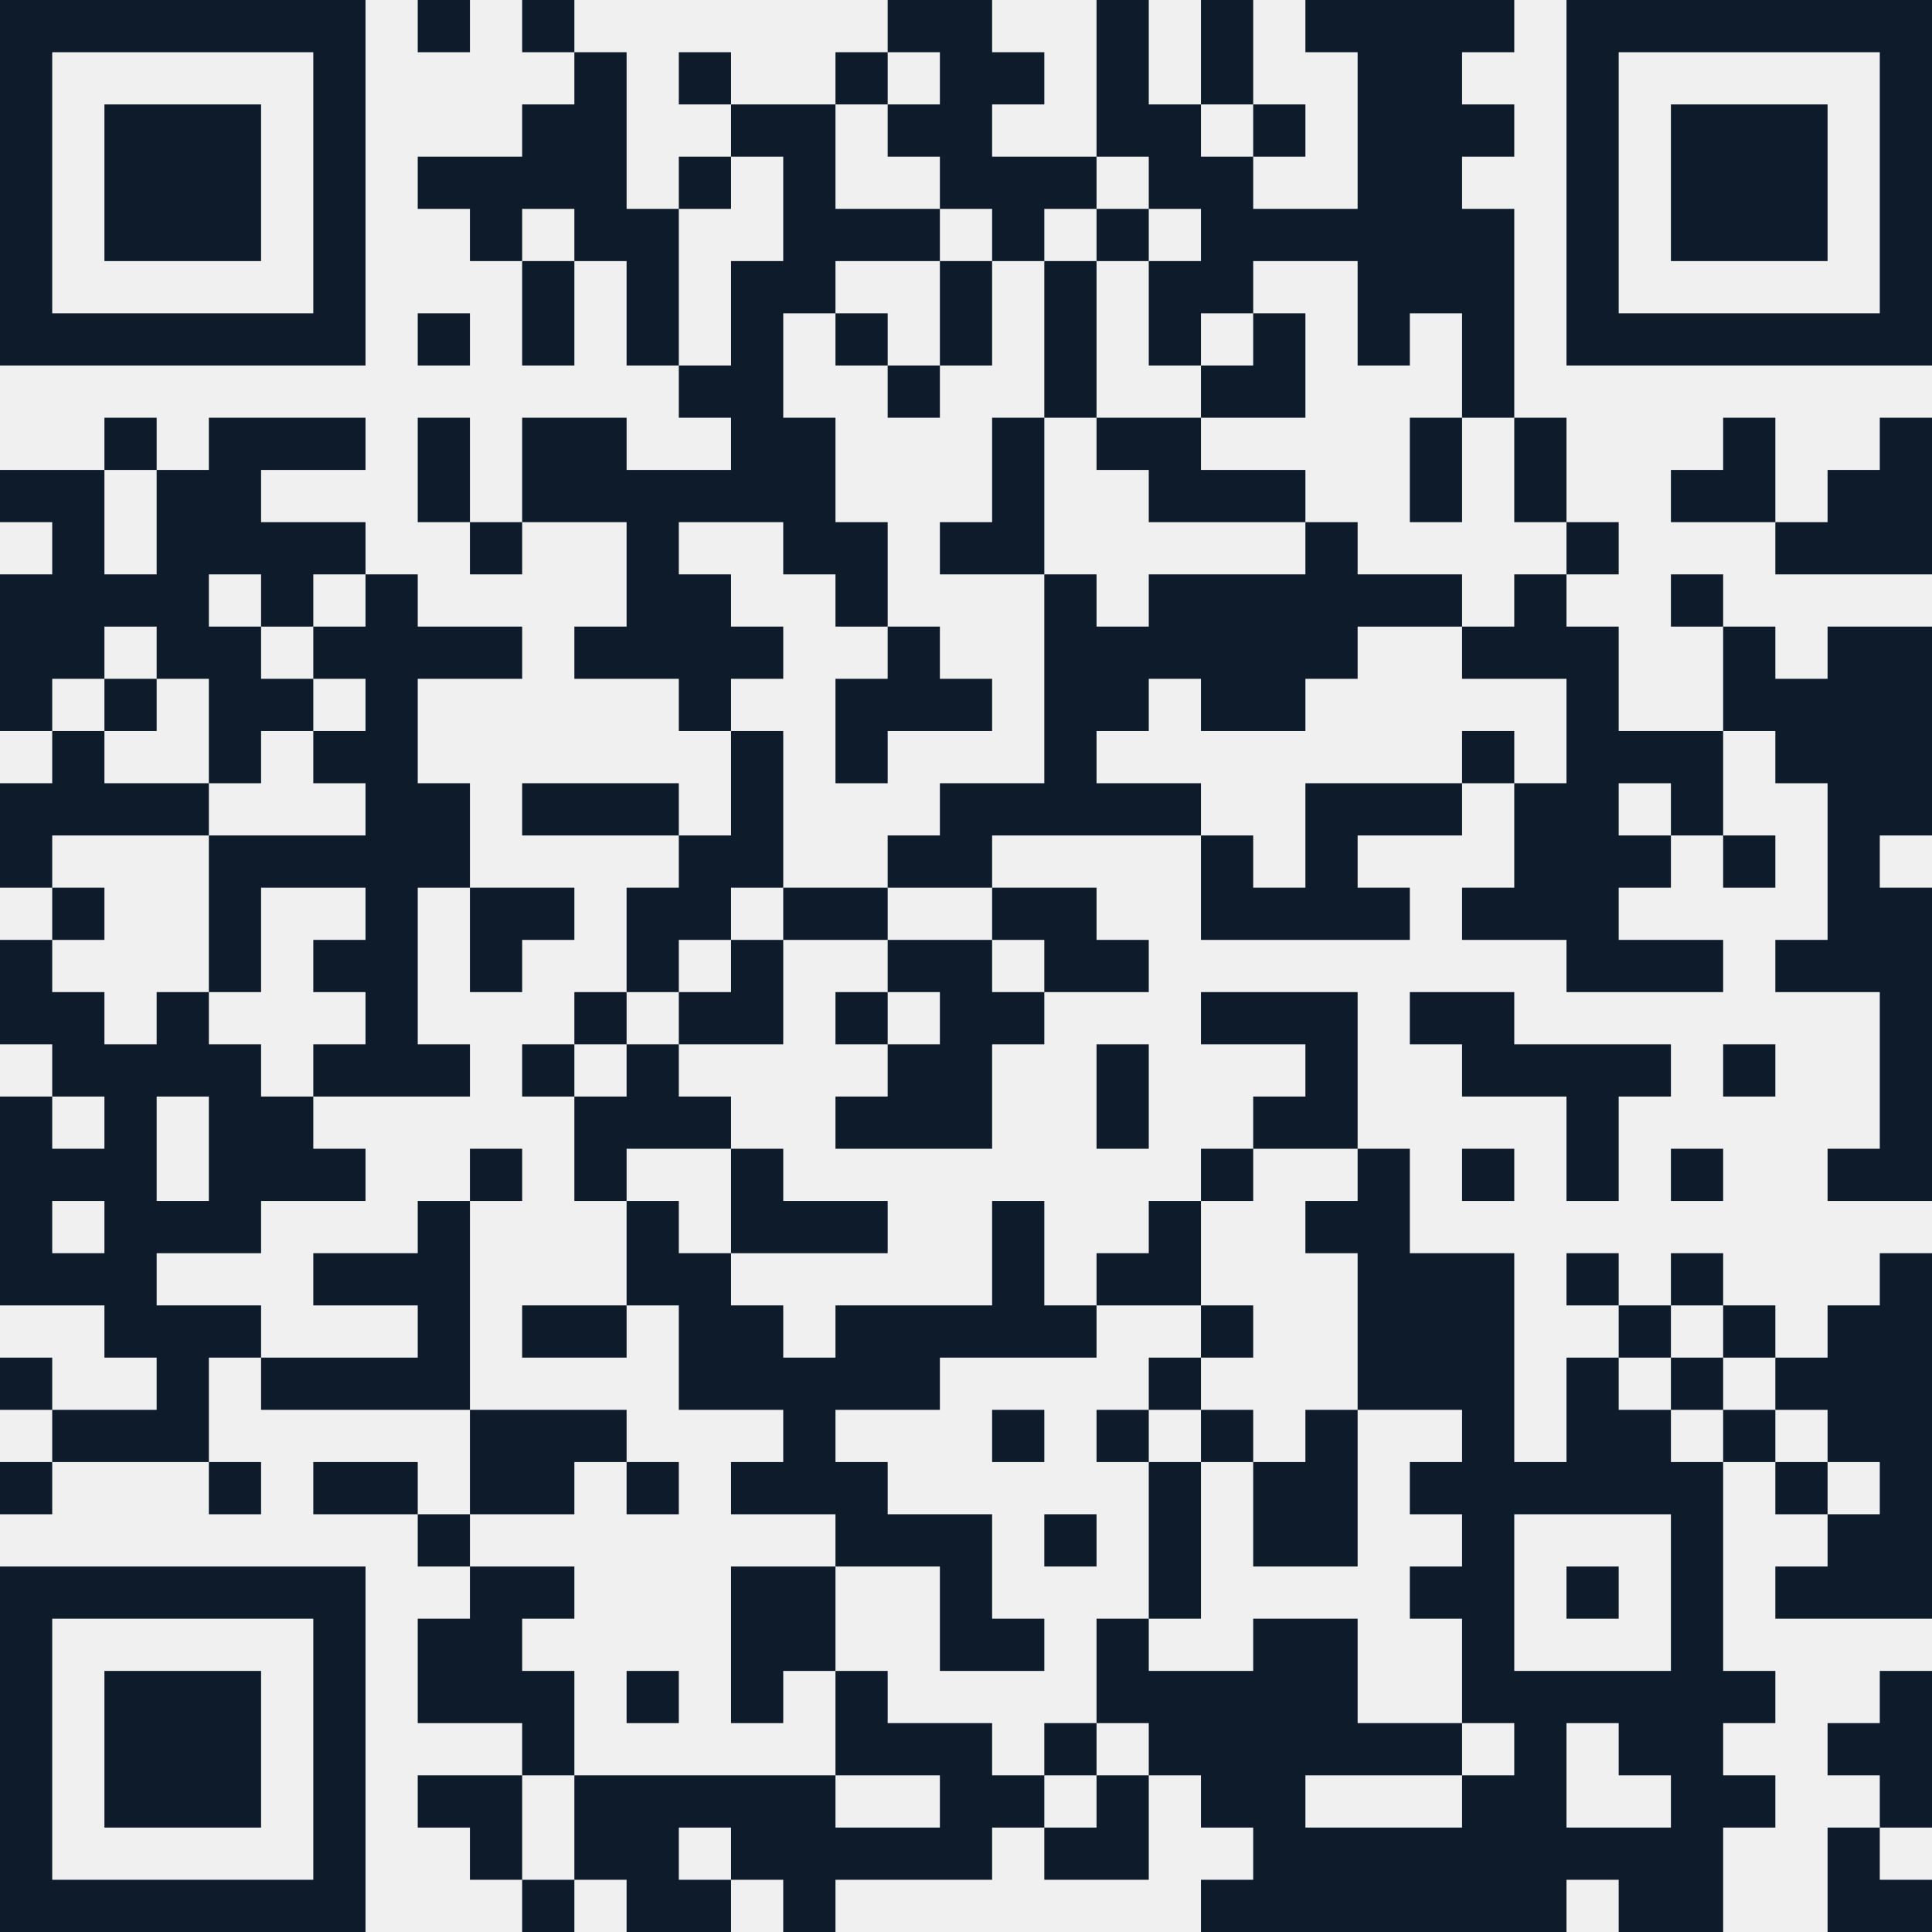
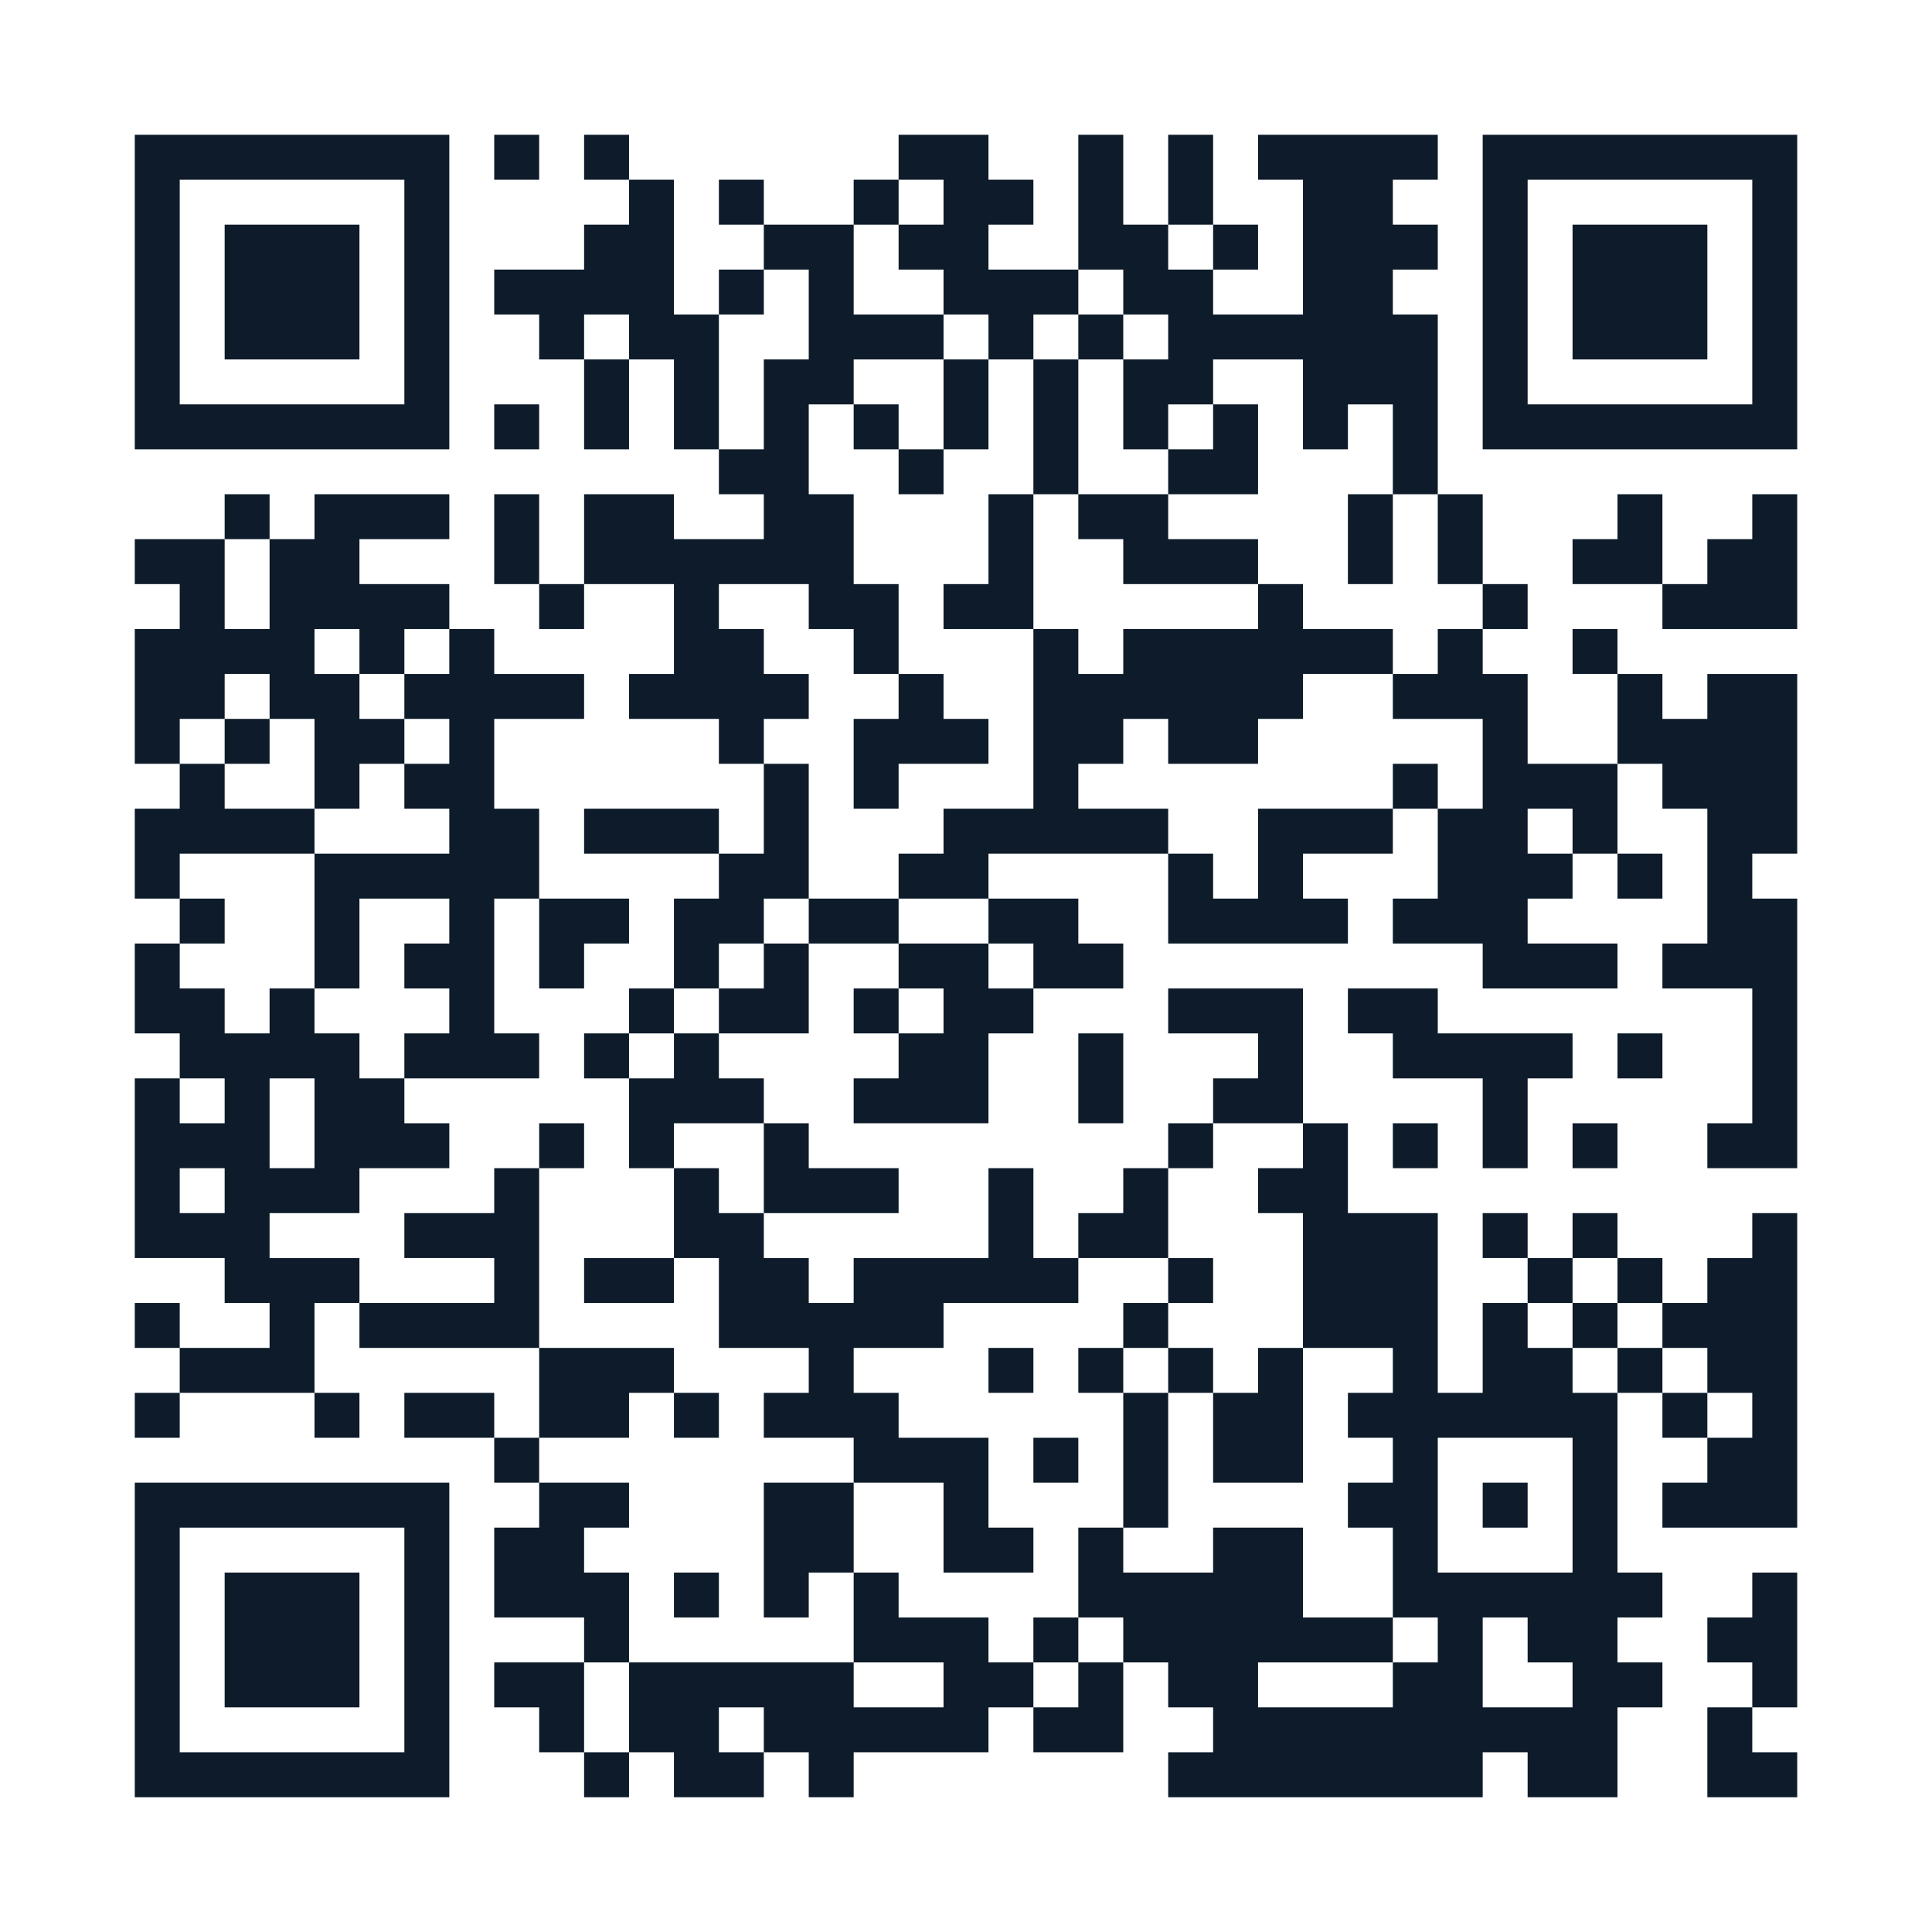
- <svg xmlns="http://www.w3.org/2000/svg" width="148" height="148" class="segno">
-   <path transform="scale(4)" class="qrline" stroke="#0d1b2a" d="M0 0.5h7m1 0h1m1 0h1m6 0h2m2 0h1m1 0h1m1 0h4m1 0h7m-37 1h1m5 0h1m4 0h1m1 0h1m2 0h1m1 0h2m1 0h1m1 0h1m2 0h2m2 0h1m5 0h1m-37 1h1m1 0h3m1 0h1m3 0h2m2 0h2m1 0h2m2 0h2m1 0h1m1 0h3m1 0h1m1 0h3m1 0h1m-37 1h1m1 0h3m1 0h1m1 0h4m1 0h1m1 0h1m2 0h3m1 0h2m2 0h2m2 0h1m1 0h3m1 0h1m-37 1h1m1 0h3m1 0h1m2 0h1m1 0h2m2 0h3m1 0h1m1 0h1m1 0h6m1 0h1m1 0h3m1 0h1m-37 1h1m5 0h1m3 0h1m1 0h1m1 0h2m2 0h1m1 0h1m1 0h2m2 0h3m1 0h1m5 0h1m-37 1h7m1 0h1m1 0h1m1 0h1m1 0h1m1 0h1m1 0h1m1 0h1m1 0h1m1 0h1m1 0h1m1 0h1m1 0h7m-24 1h2m2 0h1m2 0h1m2 0h2m3 0h1m-27 1h1m1 0h3m1 0h1m1 0h2m2 0h2m3 0h1m1 0h2m4 0h1m1 0h1m3 0h1m2 0h1m-37 1h2m1 0h2m3 0h1m1 0h6m3 0h1m2 0h3m2 0h1m1 0h1m2 0h2m1 0h2m-36 1h1m1 0h4m2 0h1m2 0h1m2 0h2m1 0h2m5 0h1m4 0h1m3 0h3m-37 1h4m1 0h1m1 0h1m4 0h2m2 0h1m3 0h1m1 0h6m1 0h1m2 0h1m-33 1h2m1 0h2m1 0h4m1 0h4m2 0h1m2 0h6m2 0h3m2 0h1m1 0h2m-37 1h1m1 0h1m1 0h2m1 0h1m5 0h1m2 0h3m1 0h2m1 0h2m5 0h1m2 0h4m-36 1h1m2 0h1m1 0h2m6 0h1m1 0h1m3 0h1m7 0h1m1 0h3m1 0h3m-37 1h4m3 0h2m1 0h3m1 0h1m3 0h5m2 0h3m1 0h2m1 0h1m2 0h2m-37 1h1m3 0h5m4 0h2m2 0h2m4 0h1m1 0h1m3 0h3m1 0h1m1 0h1m-35 1h1m2 0h1m2 0h1m1 0h2m1 0h2m1 0h2m2 0h2m2 0h4m1 0h3m4 0h2m-37 1h1m3 0h1m1 0h2m1 0h1m2 0h1m1 0h1m2 0h2m1 0h2m8 0h3m1 0h3m-37 1h2m1 0h1m3 0h1m3 0h1m1 0h2m1 0h1m1 0h2m3 0h3m1 0h2m7 0h1m-36 1h4m1 0h3m1 0h1m1 0h1m4 0h2m2 0h1m3 0h1m2 0h4m1 0h1m2 0h1m-37 1h1m1 0h1m1 0h2m5 0h3m2 0h3m2 0h1m2 0h2m4 0h1m5 0h1m-37 1h3m1 0h3m2 0h1m1 0h1m2 0h1m8 0h1m2 0h1m1 0h1m1 0h1m1 0h1m2 0h2m-37 1h1m1 0h3m3 0h1m3 0h1m1 0h3m2 0h1m2 0h1m2 0h2m-27 1h3m3 0h3m3 0h2m5 0h1m1 0h2m3 0h3m1 0h1m1 0h1m3 0h1m-35 1h3m3 0h1m1 0h2m1 0h2m1 0h5m2 0h1m2 0h3m2 0h1m1 0h1m1 0h2m-37 1h1m2 0h1m1 0h4m4 0h5m4 0h1m3 0h3m1 0h1m1 0h1m1 0h3m-36 1h3m5 0h3m3 0h1m3 0h1m1 0h1m1 0h1m1 0h1m2 0h1m1 0h2m1 0h1m1 0h2m-37 1h1m3 0h1m1 0h2m1 0h2m1 0h1m1 0h3m5 0h1m1 0h2m1 0h6m1 0h1m1 0h1m-29 1h1m7 0h3m1 0h1m1 0h1m1 0h2m2 0h1m3 0h1m2 0h2m-37 1h7m2 0h2m3 0h2m2 0h1m3 0h1m4 0h2m1 0h1m1 0h1m1 0h3m-37 1h1m5 0h1m1 0h2m4 0h2m2 0h2m1 0h1m2 0h2m2 0h1m3 0h1m-33 1h1m1 0h3m1 0h1m1 0h3m1 0h1m1 0h1m1 0h1m4 0h5m2 0h6m2 0h1m-37 1h1m1 0h3m1 0h1m3 0h1m5 0h3m1 0h1m1 0h6m1 0h1m1 0h2m2 0h2m-37 1h1m1 0h3m1 0h1m1 0h2m1 0h5m2 0h2m1 0h1m1 0h2m3 0h2m2 0h2m2 0h1m-37 1h1m5 0h1m2 0h1m1 0h2m1 0h5m1 0h2m2 0h9m2 0h1m-36 1h7m3 0h1m1 0h2m1 0h1m7 0h7m1 0h2m2 0h2" />
+ <svg xmlns="http://www.w3.org/2000/svg" width="172" height="172" class="segno">
+   <g transform="scale(4)">
+     <path fill="#fff" d="M0 0h43v43h-43z" />
+     <path class="qrline" stroke="#0d1b2a" d="M3 3.5h7m1 0h1m1 0h1m6 0h2m2 0h1m1 0h1m1 0h4m1 0h7m-37 1h1m5 0h1m4 0h1m1 0h1m2 0h1m1 0h2m1 0h1m1 0h1m2 0h2m2 0h1m5 0h1m-37 1h1m1 0h3m1 0h1m3 0h2m2 0h2m1 0h2m2 0h2m1 0h1m1 0h3m1 0h1m1 0h3m1 0h1m-37 1h1m1 0h3m1 0h1m1 0h4m1 0h1m1 0h1m2 0h3m1 0h2m2 0h2m2 0h1m1 0h3m1 0h1m-37 1h1m1 0h3m1 0h1m2 0h1m1 0h2m2 0h3m1 0h1m1 0h1m1 0h6m1 0h1m1 0h3m1 0h1m-37 1h1m5 0h1m3 0h1m1 0h1m1 0h2m2 0h1m1 0h1m1 0h2m2 0h3m1 0h1m5 0h1m-37 1h7m1 0h1m1 0h1m1 0h1m1 0h1m1 0h1m1 0h1m1 0h1m1 0h1m1 0h1m1 0h1m1 0h1m1 0h7m-24 1h2m2 0h1m2 0h1m2 0h2m3 0h1m-27 1h1m1 0h3m1 0h1m1 0h2m2 0h2m3 0h1m1 0h2m4 0h1m1 0h1m3 0h1m2 0h1m-37 1h2m1 0h2m3 0h1m1 0h6m3 0h1m2 0h3m2 0h1m1 0h1m2 0h2m1 0h2m-36 1h1m1 0h4m2 0h1m2 0h1m2 0h2m1 0h2m5 0h1m4 0h1m3 0h3m-37 1h4m1 0h1m1 0h1m4 0h2m2 0h1m3 0h1m1 0h6m1 0h1m2 0h1m-33 1h2m1 0h2m1 0h4m1 0h4m2 0h1m2 0h6m2 0h3m2 0h1m1 0h2m-37 1h1m1 0h1m1 0h2m1 0h1m5 0h1m2 0h3m1 0h2m1 0h2m5 0h1m2 0h4m-36 1h1m2 0h1m1 0h2m6 0h1m1 0h1m3 0h1m7 0h1m1 0h3m1 0h3m-37 1h4m3 0h2m1 0h3m1 0h1m3 0h5m2 0h3m1 0h2m1 0h1m2 0h2m-37 1h1m3 0h5m4 0h2m2 0h2m4 0h1m1 0h1m3 0h3m1 0h1m1 0h1m-35 1h1m2 0h1m2 0h1m1 0h2m1 0h2m1 0h2m2 0h2m2 0h4m1 0h3m4 0h2m-37 1h1m3 0h1m1 0h2m1 0h1m2 0h1m1 0h1m2 0h2m1 0h2m8 0h3m1 0h3m-37 1h2m1 0h1m3 0h1m3 0h1m1 0h2m1 0h1m1 0h2m3 0h3m1 0h2m7 0h1m-36 1h4m1 0h3m1 0h1m1 0h1m4 0h2m2 0h1m3 0h1m2 0h4m1 0h1m2 0h1m-37 1h1m1 0h1m1 0h2m5 0h3m2 0h3m2 0h1m2 0h2m4 0h1m5 0h1m-37 1h3m1 0h3m2 0h1m1 0h1m2 0h1m8 0h1m2 0h1m1 0h1m1 0h1m1 0h1m2 0h2m-37 1h1m1 0h3m3 0h1m3 0h1m1 0h3m2 0h1m2 0h1m2 0h2m-27 1h3m3 0h3m3 0h2m5 0h1m1 0h2m3 0h3m1 0h1m1 0h1m3 0h1m-35 1h3m3 0h1m1 0h2m1 0h2m1 0h5m2 0h1m2 0h3m2 0h1m1 0h1m1 0h2m-37 1h1m2 0h1m1 0h4m4 0h5m4 0h1m3 0h3m1 0h1m1 0h1m1 0h3m-36 1h3m5 0h3m3 0h1m3 0h1m1 0h1m1 0h1m1 0h1m2 0h1m1 0h2m1 0h1m1 0h2m-37 1h1m3 0h1m1 0h2m1 0h2m1 0h1m1 0h3m5 0h1m1 0h2m1 0h6m1 0h1m1 0h1m-29 1h1m7 0h3m1 0h1m1 0h1m1 0h2m2 0h1m3 0h1m2 0h2m-37 1h7m2 0h2m3 0h2m2 0h1m3 0h1m4 0h2m1 0h1m1 0h1m1 0h3m-37 1h1m5 0h1m1 0h2m4 0h2m2 0h2m1 0h1m2 0h2m2 0h1m3 0h1m-33 1h1m1 0h3m1 0h1m1 0h3m1 0h1m1 0h1m1 0h1m4 0h5m2 0h6m2 0h1m-37 1h1m1 0h3m1 0h1m3 0h1m5 0h3m1 0h1m1 0h6m1 0h1m1 0h2m2 0h2m-37 1h1m1 0h3m1 0h1m1 0h2m1 0h5m2 0h2m1 0h1m1 0h2m3 0h2m2 0h2m2 0h1m-37 1h1m5 0h1m2 0h1m1 0h2m1 0h5m1 0h2m2 0h9m2 0h1m-36 1h7m3 0h1m1 0h2m1 0h1m7 0h7m1 0h2m2 0h2" />
+   </g>
</svg>
